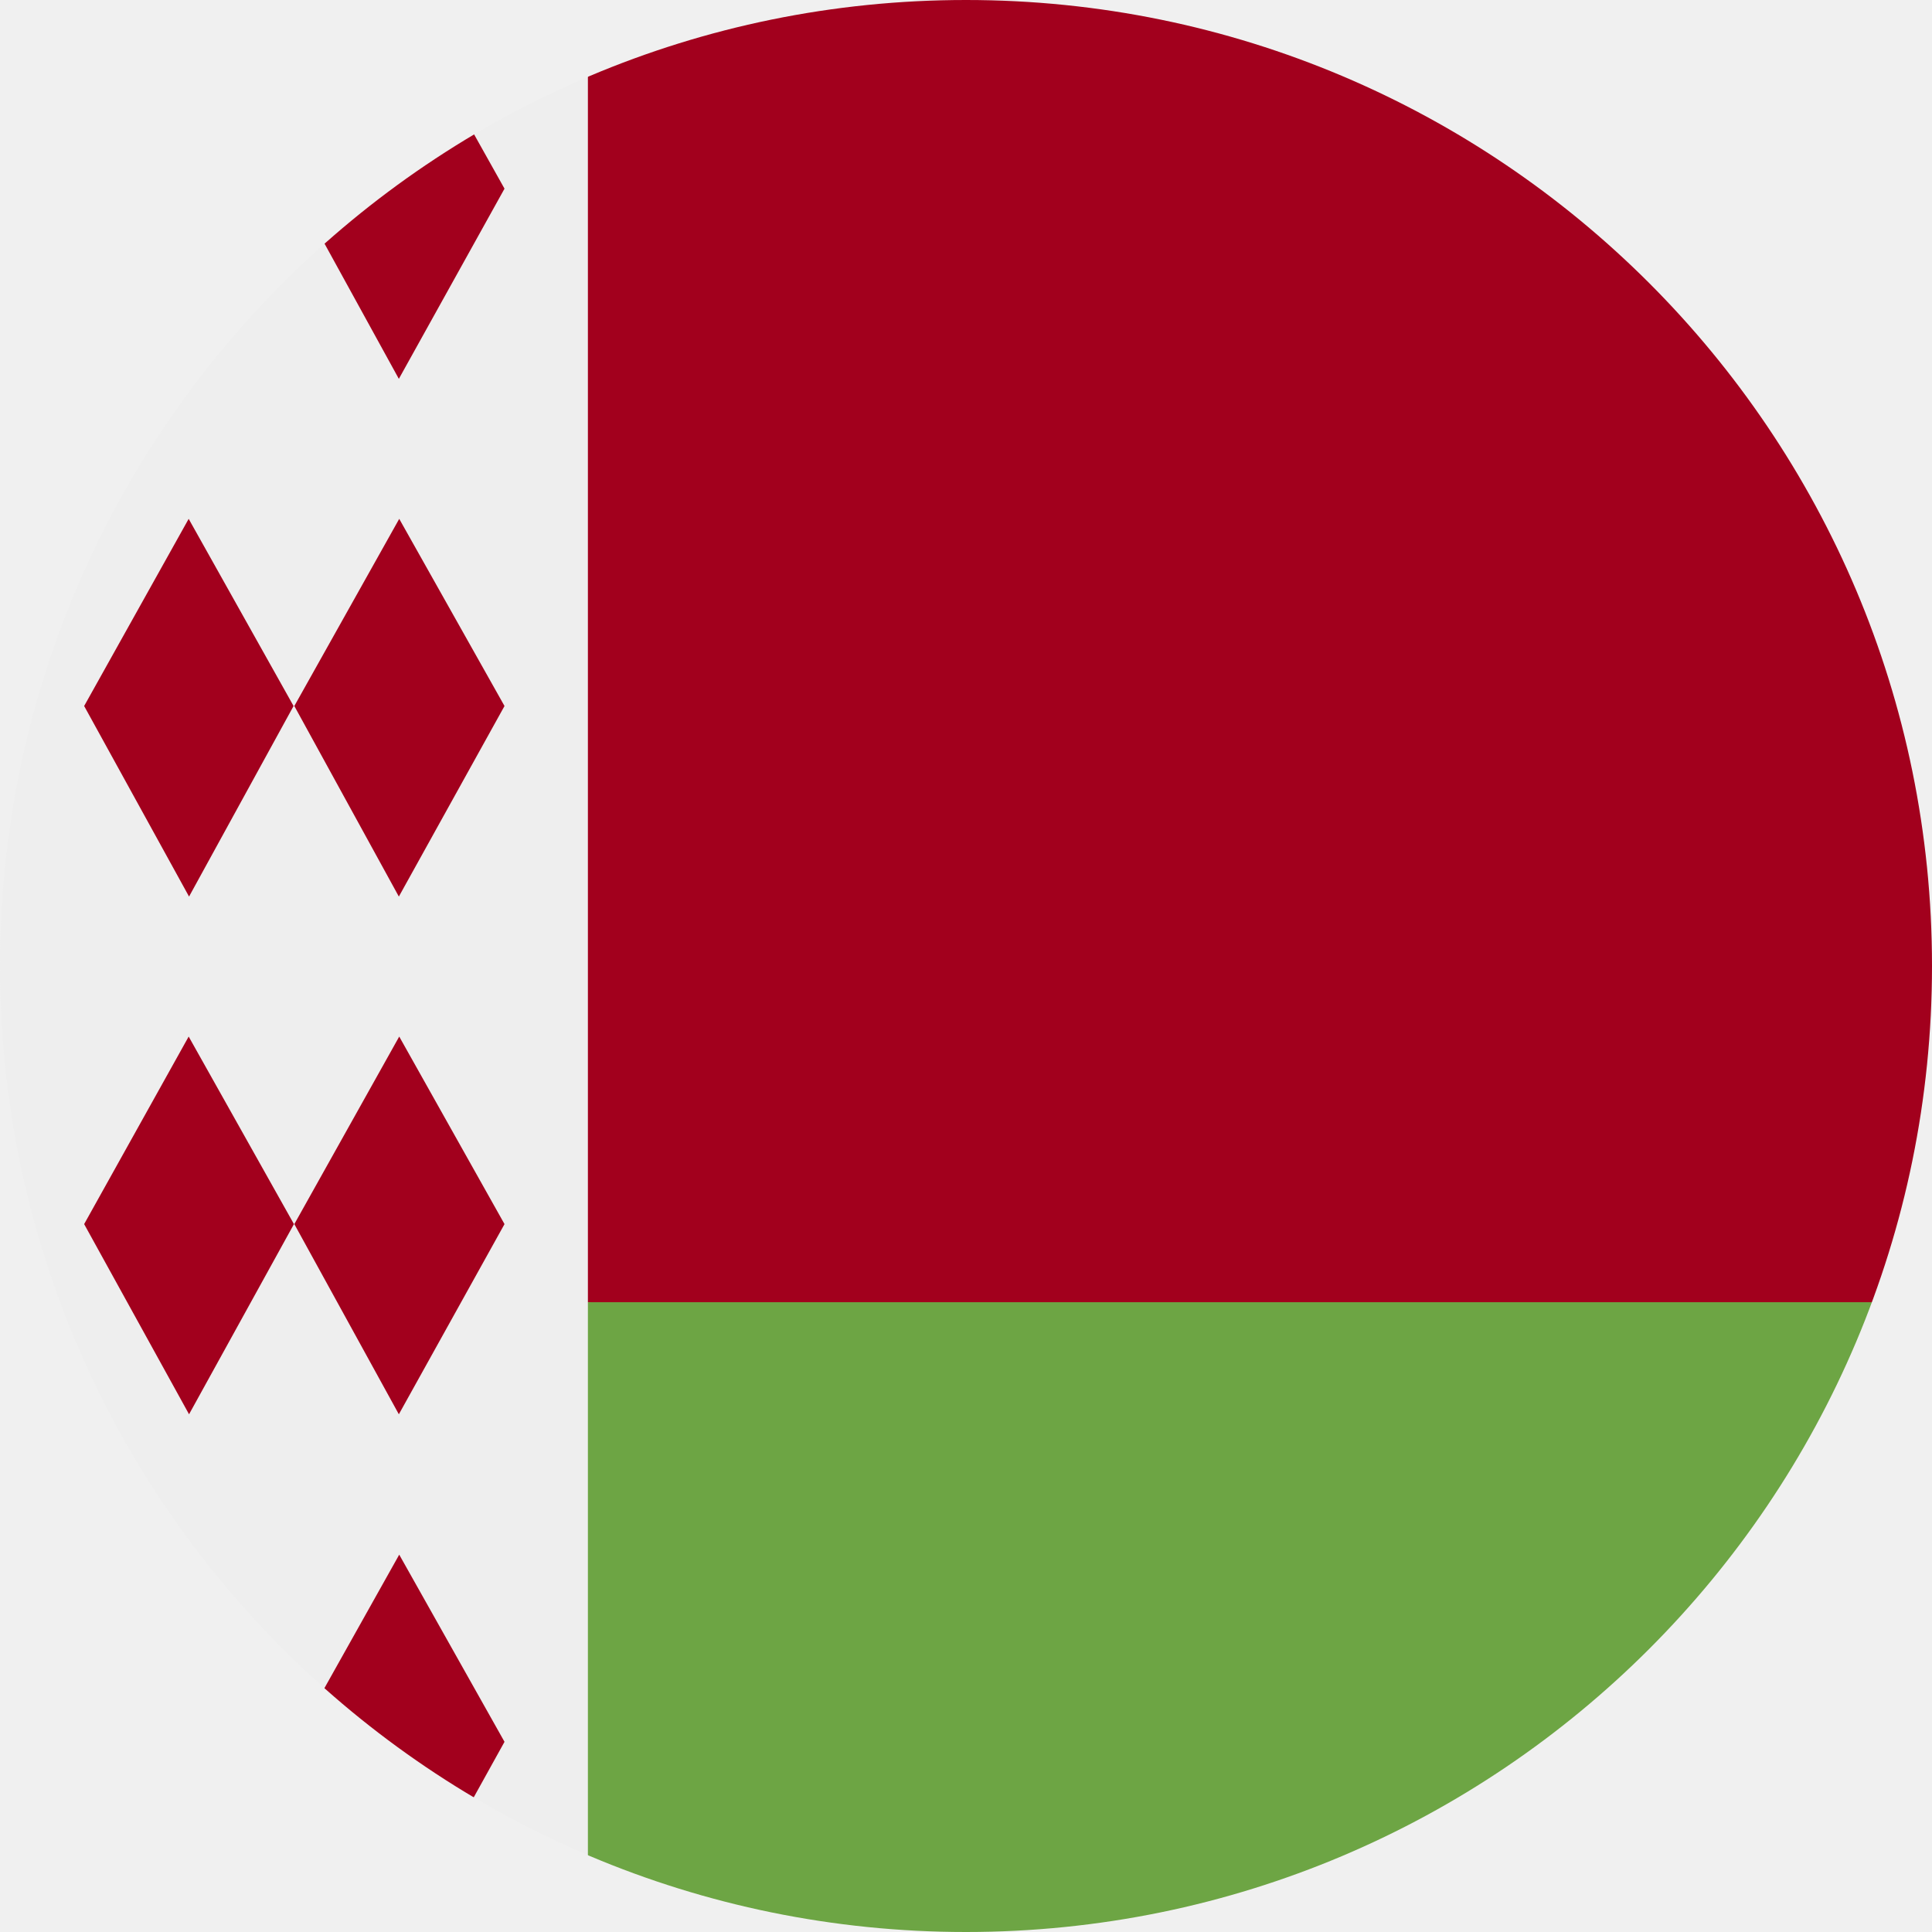
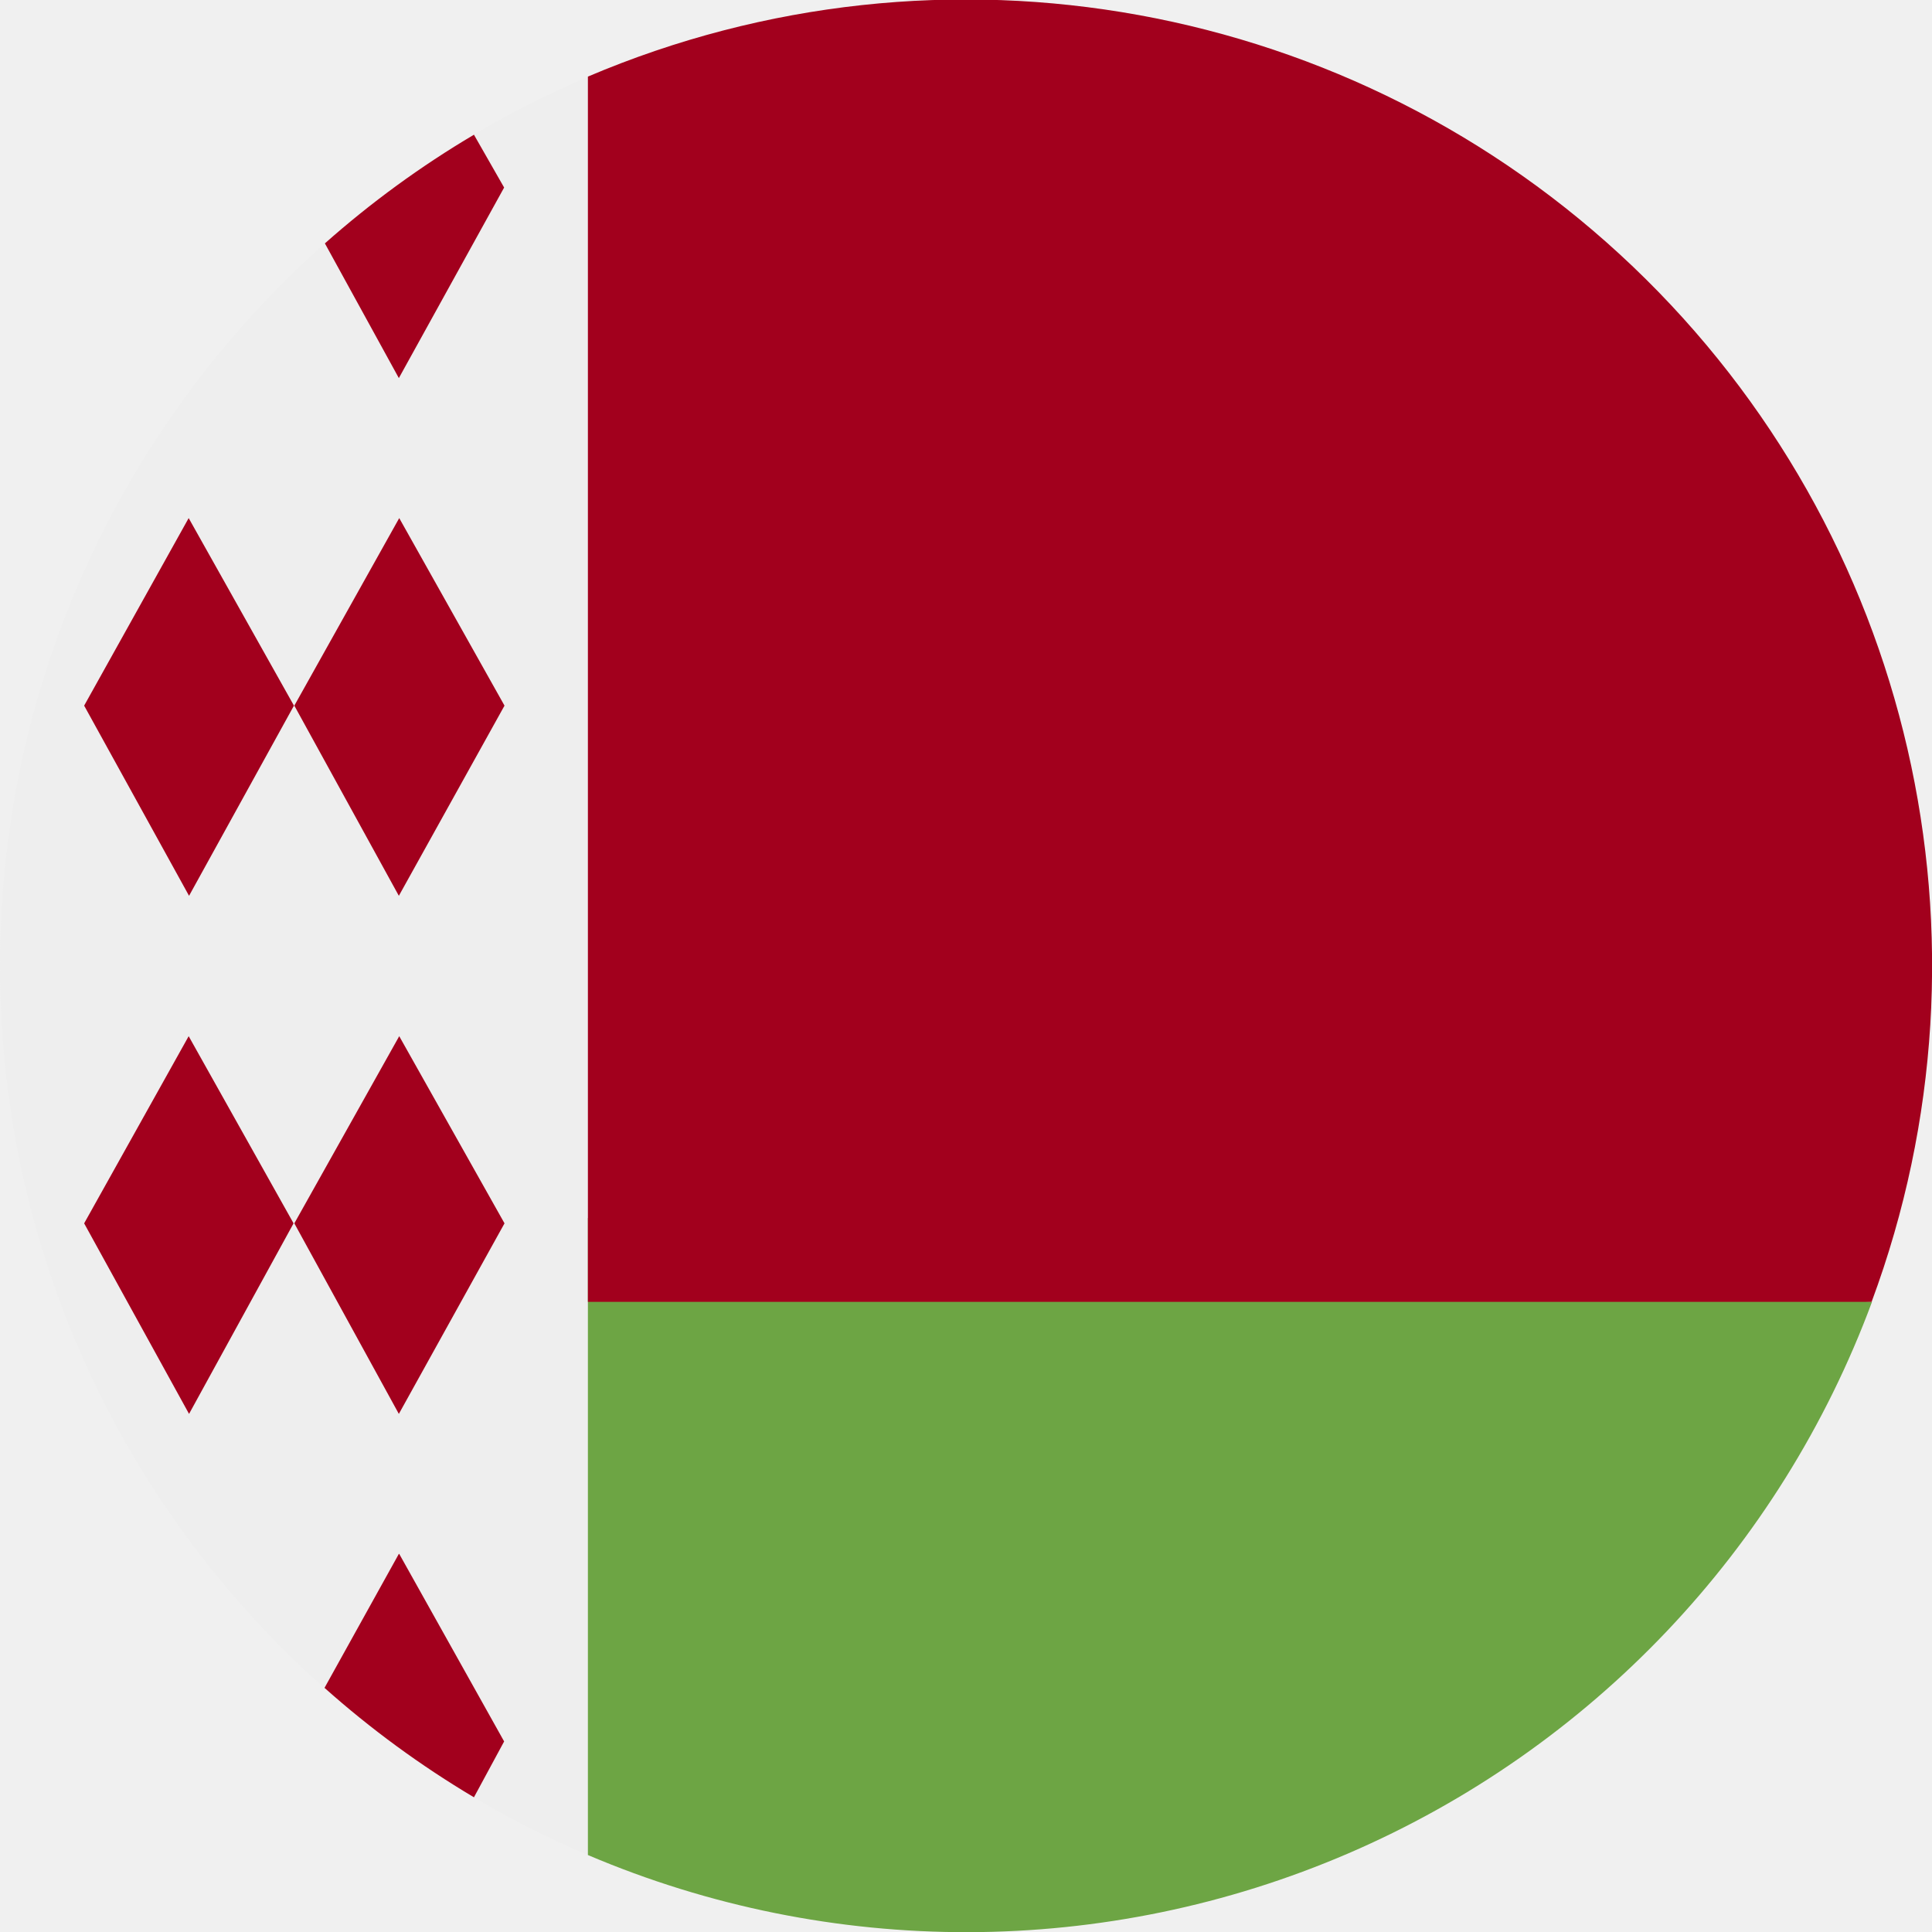
- <svg xmlns="http://www.w3.org/2000/svg" width="512" height="512" viewBox="0 0 512 512">
-   <mask id="a">
-     <circle cx="256" cy="256" r="256" fill="#fff" />
-   </mask>
-   <g mask="url(#a)">
-     <path fill="#eee" d="M0 0h155.8l35 254.6-35 257.4H0z" />
-     <path fill="#a2001d" d="M155.8 0H512v345.1l-183 37.4-173.2-37.4z" />
-     <path fill="#6da544" d="M155.8 345.1H512V512H155.8z" />
-     <path fill="#a2001d" d="M50 .2 22.3 50l27.8 50.4L77.9 50zm55.8 0L78 50l27.7 50.4 28-50.4zM50 137.5l-27.7 49.6 27.8 50.5 27.7-50.5zm55.8 0L78 187.1l27.7 50.5 28-50.5zM50 274.7l-27.7 49.7 27.8 50.4 27.8-50.4zm55.8 0L78 324.4l27.7 50.4 28-50.4zM50 412l-27.7 49.6 27.8 50.5 27.7-50.5zm55.8 0L78 461.6l27.7 50.5 28-50.5z" />
-   </g>
+ <svg xmlns="http://www.w3.org/2000/svg" viewBox="0 0 512 512">
+   <circle cx="256" cy="256" r="256" fill="#eee" />
+   <path fill="#a2001d" d="M105.7 237.4L78 187l27.8-49.7 27.9 49.7zm-55.6 0L22.3 187 50 137.3 77.9 187zm55.6 137.3L78 324.2l27.8-49.6 27.9 49.6zm-55.6 0l-27.8-50.5L50 274.6l27.8 49.6zm83.5-325l-8-14a256.7 256.7 0 0 0-39.5 28.8l19.6 35.7 27.9-50.5zm-27.9 362.1L86 447.3a256.7 256.7 0 0 0 39.6 29l8-14.8-27.8-49.7z" />
+   <path fill="#6da544" d="M155.8 322.8v168.8A256 256 0 0 0 496.1 345l-340.3-22.2z" />
+   <path fill="#a2001d" d="M496 345A256 256 0 0 0 155.8 20.3V345h340.4z" />
</svg>
